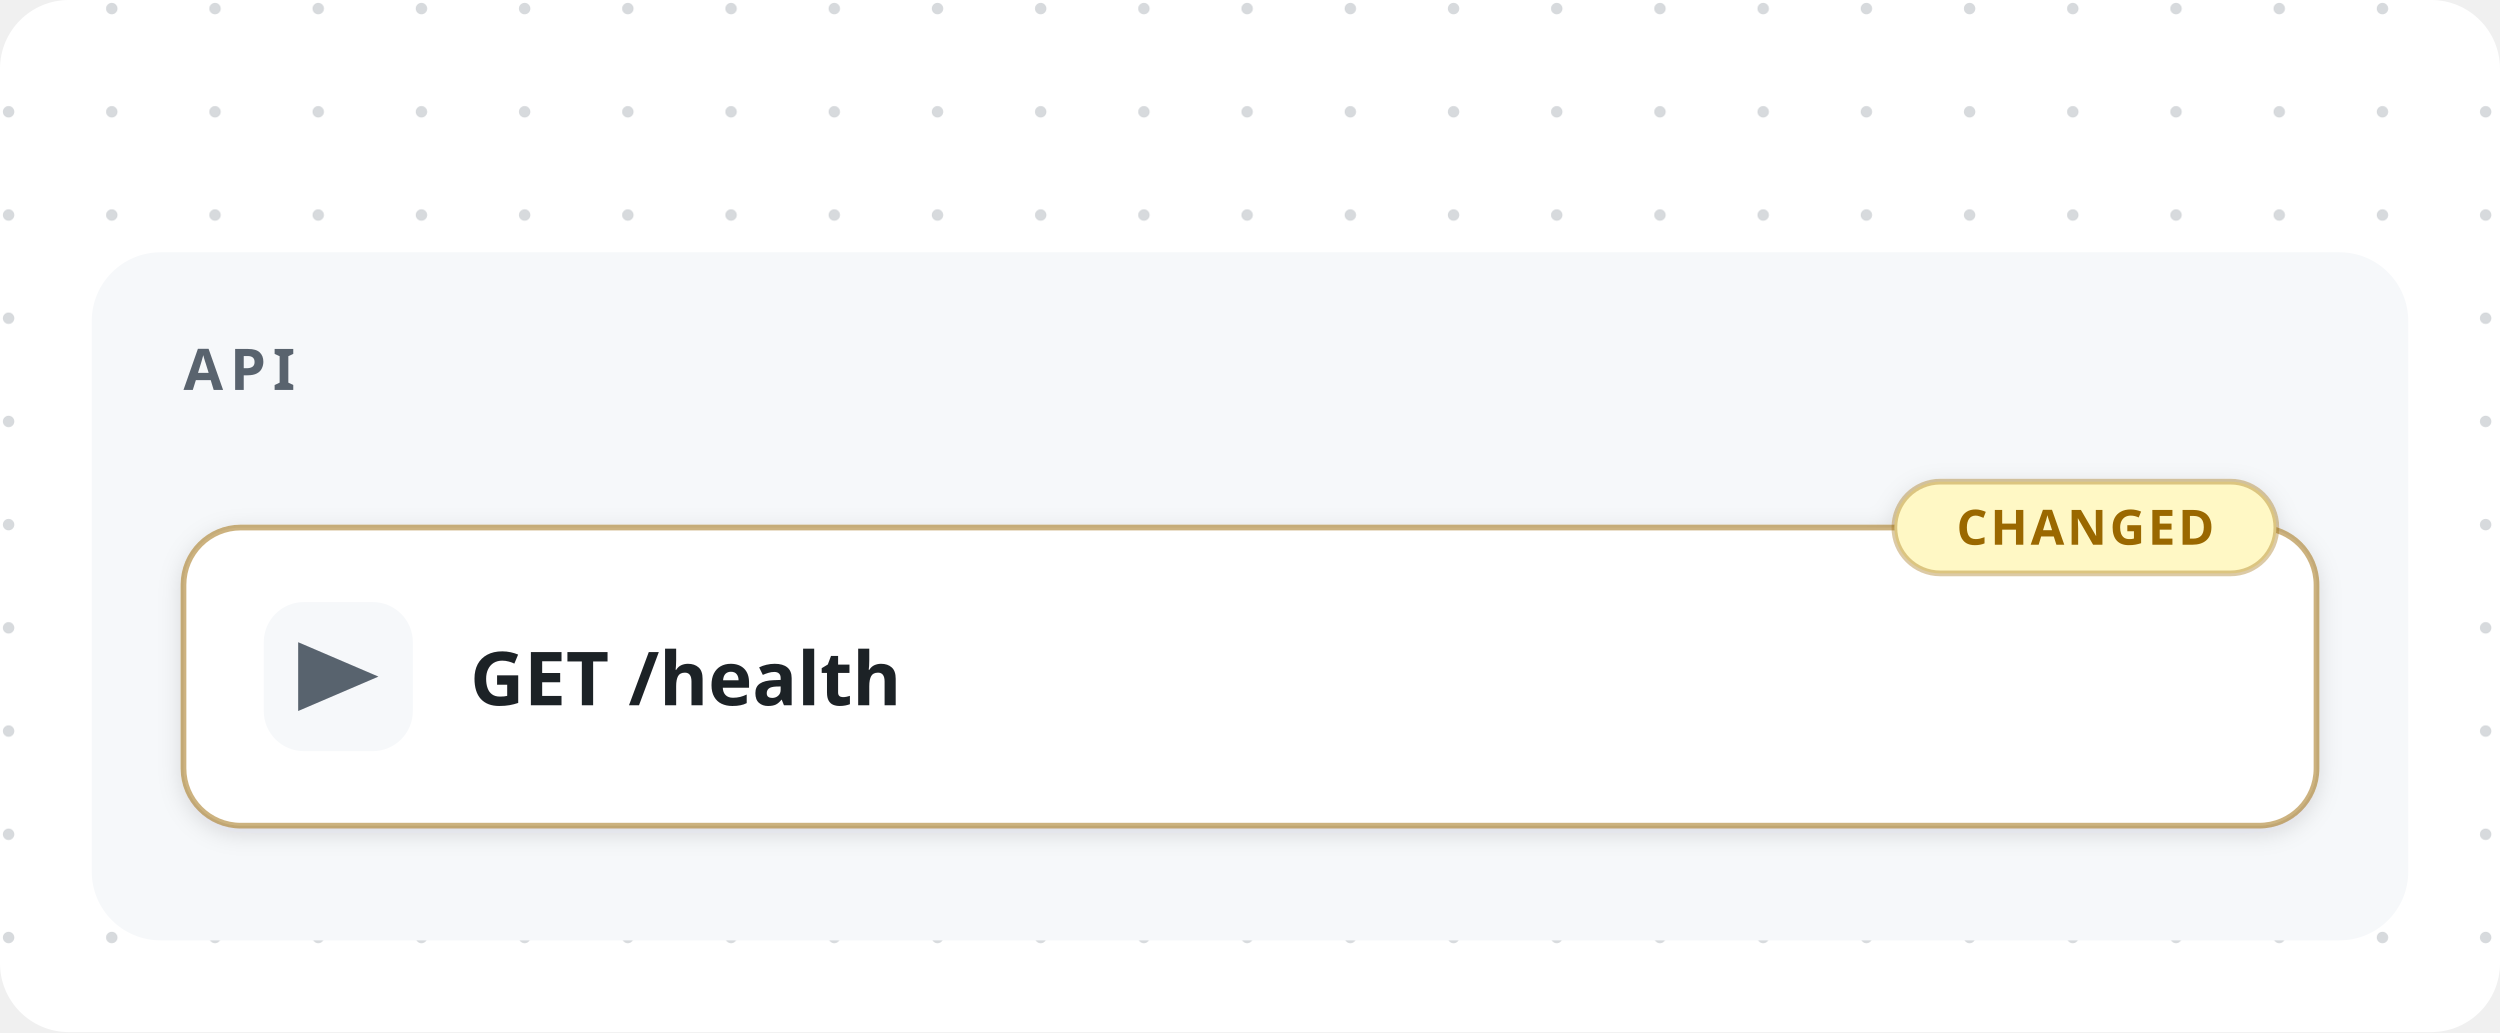
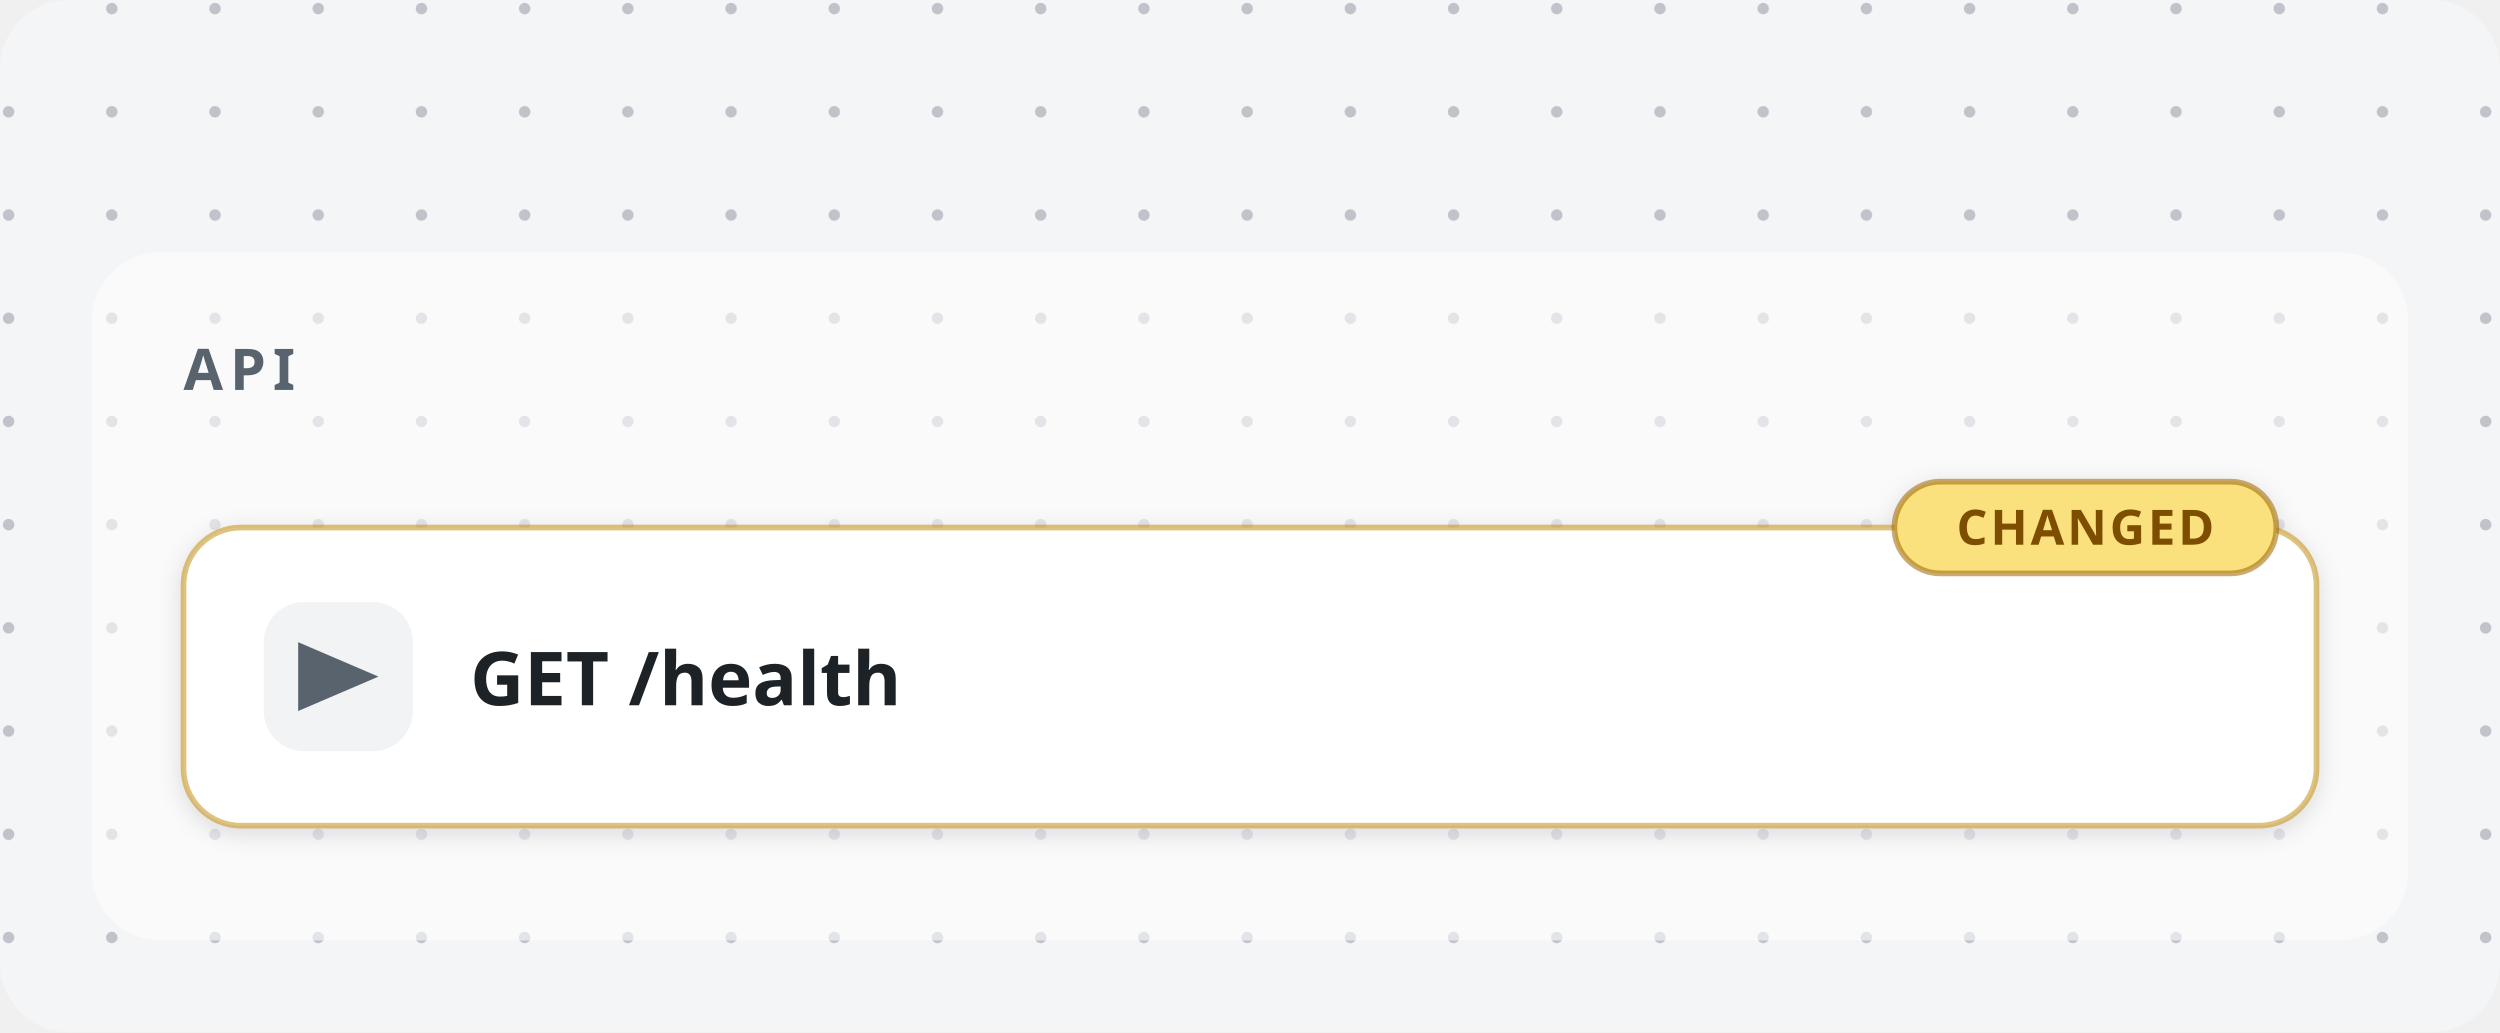
<svg xmlns="http://www.w3.org/2000/svg" viewBox="0 0 436 180" width="436" height="180" role="img" aria-label="Touch the health check">
-   <style>text{font-family:-apple-system, BlinkMacSystemFont, "Segoe UI", "Noto Sans", Helvetica, Arial, sans-serif}.lanebox{fill:#f6f8fa}.lanelabel{font-size:10px;font-weight:700;letter-spacing:.12em;fill:#59636e}.card{fill:#ffffff;stroke:#d1d9e0;stroke-width:1}.card-added{stroke:#1a7f37;stroke-opacity:.55}.card-modified{stroke:#9a6700;stroke-opacity:.5}.ghost{opacity:.55}.ghost .card{stroke:#d1242f;stroke-dasharray:4 3;stroke-opacity:.6}.context{opacity:.82}.ntitle{font-weight:600;fill:#1f2328}.strike{text-decoration:line-through}.nsub{font-size:9.5px;fill:#59636e;font-family:ui-monospace, SFMono-Regular, "SF Mono", Menlo, Consolas, monospace}.chip{fill:#f6f8fa}.glyph{fill:#59636e}.glyph-stroke{stroke:#59636e;stroke-width:1.4;fill:none}.bdg text{font-size:8.5px;font-weight:700;letter-spacing:.06em}.bdg rect{stroke-width:1}.bdg-added rect{fill:#dafbe1;stroke:rgba(31,136,61,.4)}.bdg-added text{fill:#1a7f37}.bdg-modified rect{fill:#fff8c5;stroke:rgba(154,103,0,.35)}.bdg-modified text{fill:#9a6700}.bdg-removed rect{fill:#ffebe9;stroke:rgba(209,36,47,.35)}.bdg-removed text{fill:#d1242f}.bdg-neutral rect{fill:#f6f8fa;stroke:#d1d9e0}.bdg-neutral text{fill:#59636e}.edge{fill:none;stroke-width:1.5}.edge-added{stroke:#1a7f37}.edge-modified{stroke:#9a6700}.edge-removed{stroke:#d1242f;stroke-dasharray:5 4;opacity:.7}.edge-neutral{stroke:#8c959f}.hero{stroke-width:2.25}.faded{opacity:.45}.glow{fill:none;stroke-width:7;opacity:.14}.msg-self{font-size:11px;fill:#1f2328}.lpill{fill:#ffffff;stroke:#d8dee4;stroke-width:1}.ltext{font-size:9.5px;font-weight:600;fill:#59636e}.ltext-added{fill:#1a7f37}.ltext-modified{fill:#9a6700}.ltext-removed{fill:#d1242f}.cardsh{filter:drop-shadow(0 1px 2px rgba(31,35,40,.14))}.lifeline{stroke:#d1d9e0;stroke-width:1;stroke-dasharray:3 4}.actbar{fill:#dafbe1;stroke:rgba(31,136,61,.4)}.msg{fill:none;stroke-width:1.5}.msg-return{stroke-dasharray:4 3;opacity:.8}.msg-strong{stroke-width:2.25}</style>
+   <style>text{font-family:-apple-system, BlinkMacSystemFont, "Segoe UI", "Noto Sans", Helvetica, Arial, sans-serif}.lanebox{fill:rgba(255,255,255,.55)}.lanelabel{font-size:10px;font-weight:700;letter-spacing:.12em;fill:#59636e}.card{fill:#ffffff;stroke:#d1d9e0;stroke-width:1}.card-added{stroke:#1f883d;stroke-opacity:.55}.card-modified{stroke:#bf8700;stroke-opacity:.5}.ghost{opacity:.55}.ghost .card{stroke:#cf222e;stroke-dasharray:4 3;stroke-opacity:.6}.context{opacity:.82}.ntitle{font-weight:600;fill:#1f2328}.strike{text-decoration:line-through}.nsub{font-size:9.5px;fill:#59636e;font-family:ui-monospace, SFMono-Regular, "SF Mono", Menlo, Consolas, monospace}.chip{fill:#f1f3f5}.glyph{fill:#59636e}.glyph-stroke{stroke:#59636e;stroke-width:1.4;fill:none}.bdg text{font-size:8.5px;font-weight:700;letter-spacing:.06em}.bdg rect{stroke-width:1}.bdg-added rect{fill:#b9f0c4;stroke:rgba(31,136,61,.55)}.bdg-added text{fill:#116329}.bdg-modified rect{fill:#fae17d;stroke:rgba(154,103,0,.55)}.bdg-modified text{fill:#7d4e00}.bdg-removed rect{fill:#ffcecb;stroke:rgba(207,34,46,.5)}.bdg-removed text{fill:#a40e26}.bdg-neutral rect{fill:#f1f3f5;stroke:#d1d9e0}.bdg-neutral text{fill:#59636e}.edge{fill:none;stroke-width:1.5}.edge-added{stroke:#1f883d}.edge-modified{stroke:#bf8700}.edge-removed{stroke:#cf222e;stroke-dasharray:5 4;opacity:.7}.edge-neutral{stroke:#8c959f}.hero{stroke-width:2.25}.faded{opacity:.45}.glow{fill:none;stroke-width:7;opacity:.14}.msg-self{font-size:11px;fill:#1f2328}.lpill{fill:#ffffff;stroke:#d8dee4;stroke-width:1}.ltext{font-size:9.5px;font-weight:600;fill:#59636e}.ltext-added{fill:#116329}.ltext-modified{fill:#7d4e00}.ltext-removed{fill:#a40e26}.cardsh{filter:drop-shadow(0 1px 2px rgba(31,35,40,.14))}.lifeline{stroke:#d1d9e0;stroke-width:1;stroke-dasharray:3 4}.actbar{fill:#b9f0c4;stroke:rgba(31,136,61,.55)}.msg{fill:none;stroke-width:1.5}.msg-return{stroke-dasharray:4 3;opacity:.8}.msg-strong{stroke-width:2.25}</style>
  <defs>
    <pattern id="dots" width="18" height="18" patternUnits="userSpaceOnUse">
-       <circle cx="1.5" cy="1.5" r="1" fill="rgba(140,149,159,.35)" />
+       <circle cx="1.5" cy="1.5" r="1" fill="rgba(140,149,159,.5)" />
    </pattern>
    <marker id="mk-added" viewBox="0 0 10 10" refX="8" refY="5" markerWidth="6.5" markerHeight="6.5" orient="auto-start-reverse">
-       <path d="M0,0 L10,5 L0,10 z" fill="#1a7f37" />
+       <path d="M0,0 L10,5 L0,10 z" fill="#1f883d" />
    </marker>
    <marker id="mko-added" viewBox="0 0 10 10" refX="10" refY="5" markerWidth="6.5" markerHeight="6.5" orient="auto-start-reverse">
-       <path d="M2,1 L10,5 L2,9" fill="none" stroke="#1a7f37" stroke-width="1.6" stroke-linecap="round" stroke-linejoin="round" />
+       <path d="M2,1 L10,5 L2,9" fill="none" stroke="#1f883d" stroke-width="1.6" stroke-linecap="round" stroke-linejoin="round" />
    </marker>
    <marker id="mk-modified" viewBox="0 0 10 10" refX="8" refY="5" markerWidth="6.5" markerHeight="6.5" orient="auto-start-reverse">
-       <path d="M0,0 L10,5 L0,10 z" fill="#9a6700" />
+       <path d="M0,0 L10,5 L0,10 z" fill="#bf8700" />
    </marker>
    <marker id="mko-modified" viewBox="0 0 10 10" refX="10" refY="5" markerWidth="6.5" markerHeight="6.5" orient="auto-start-reverse">
-       <path d="M2,1 L10,5 L2,9" fill="none" stroke="#9a6700" stroke-width="1.6" stroke-linecap="round" stroke-linejoin="round" />
+       <path d="M2,1 L10,5 L2,9" fill="none" stroke="#bf8700" stroke-width="1.6" stroke-linecap="round" stroke-linejoin="round" />
    </marker>
    <marker id="mk-removed" viewBox="0 0 10 10" refX="8" refY="5" markerWidth="6.5" markerHeight="6.5" orient="auto-start-reverse">
-       <path d="M0,0 L10,5 L0,10 z" fill="#d1242f" />
+       <path d="M0,0 L10,5 L0,10 z" fill="#cf222e" />
    </marker>
    <marker id="mko-removed" viewBox="0 0 10 10" refX="10" refY="5" markerWidth="6.5" markerHeight="6.5" orient="auto-start-reverse">
-       <path d="M2,1 L10,5 L2,9" fill="none" stroke="#d1242f" stroke-width="1.6" stroke-linecap="round" stroke-linejoin="round" />
+       <path d="M2,1 L10,5 L2,9" fill="none" stroke="#cf222e" stroke-width="1.6" stroke-linecap="round" stroke-linejoin="round" />
    </marker>
    <marker id="mk-neutral" viewBox="0 0 10 10" refX="8" refY="5" markerWidth="6.5" markerHeight="6.5" orient="auto-start-reverse">
      <path d="M0,0 L10,5 L0,10 z" fill="#8c959f" />
    </marker>
    <marker id="mko-neutral" viewBox="0 0 10 10" refX="10" refY="5" markerWidth="6.5" markerHeight="6.5" orient="auto-start-reverse">
      <path d="M2,1 L10,5 L2,9" fill="none" stroke="#8c959f" stroke-width="1.6" stroke-linecap="round" stroke-linejoin="round" />
    </marker>
  </defs>
-   <rect x="0" y="0" width="436" height="180" rx="12" fill="#ffffff" />
+   <rect x="0" y="0" width="436" height="180" rx="12" fill="#f4f5f7" />
  <rect x="0" y="0" width="436" height="180" rx="12" fill="url(#dots)" />
  <g>
    <rect class="lanebox" x="16" y="44" width="404" height="120" rx="12" />
    <text class="lanelabel" x="32" y="68">API</text>
  </g>
  <g />
  <g>
    <g class="cardsh">
      <rect class="card card-modified" x="32" y="92" width="372" height="52" rx="10" />
      <rect class="chip" x="46" y="105" width="26" height="26" rx="7" />
      <g>
        <path class="glyph" d="M52,112 L66,118 L52,124 Z" />
      </g>
      <text class="ntitle" x="82" y="123" font-size="13">GET /health</text>
      <g class="bdg bdg-modified">
        <rect x="330.38" y="84" width="66.62" height="16" rx="8" />
        <text x="363.69" y="95" text-anchor="middle">CHANGED</text>
      </g>
    </g>
  </g>
  <g />
</svg>
